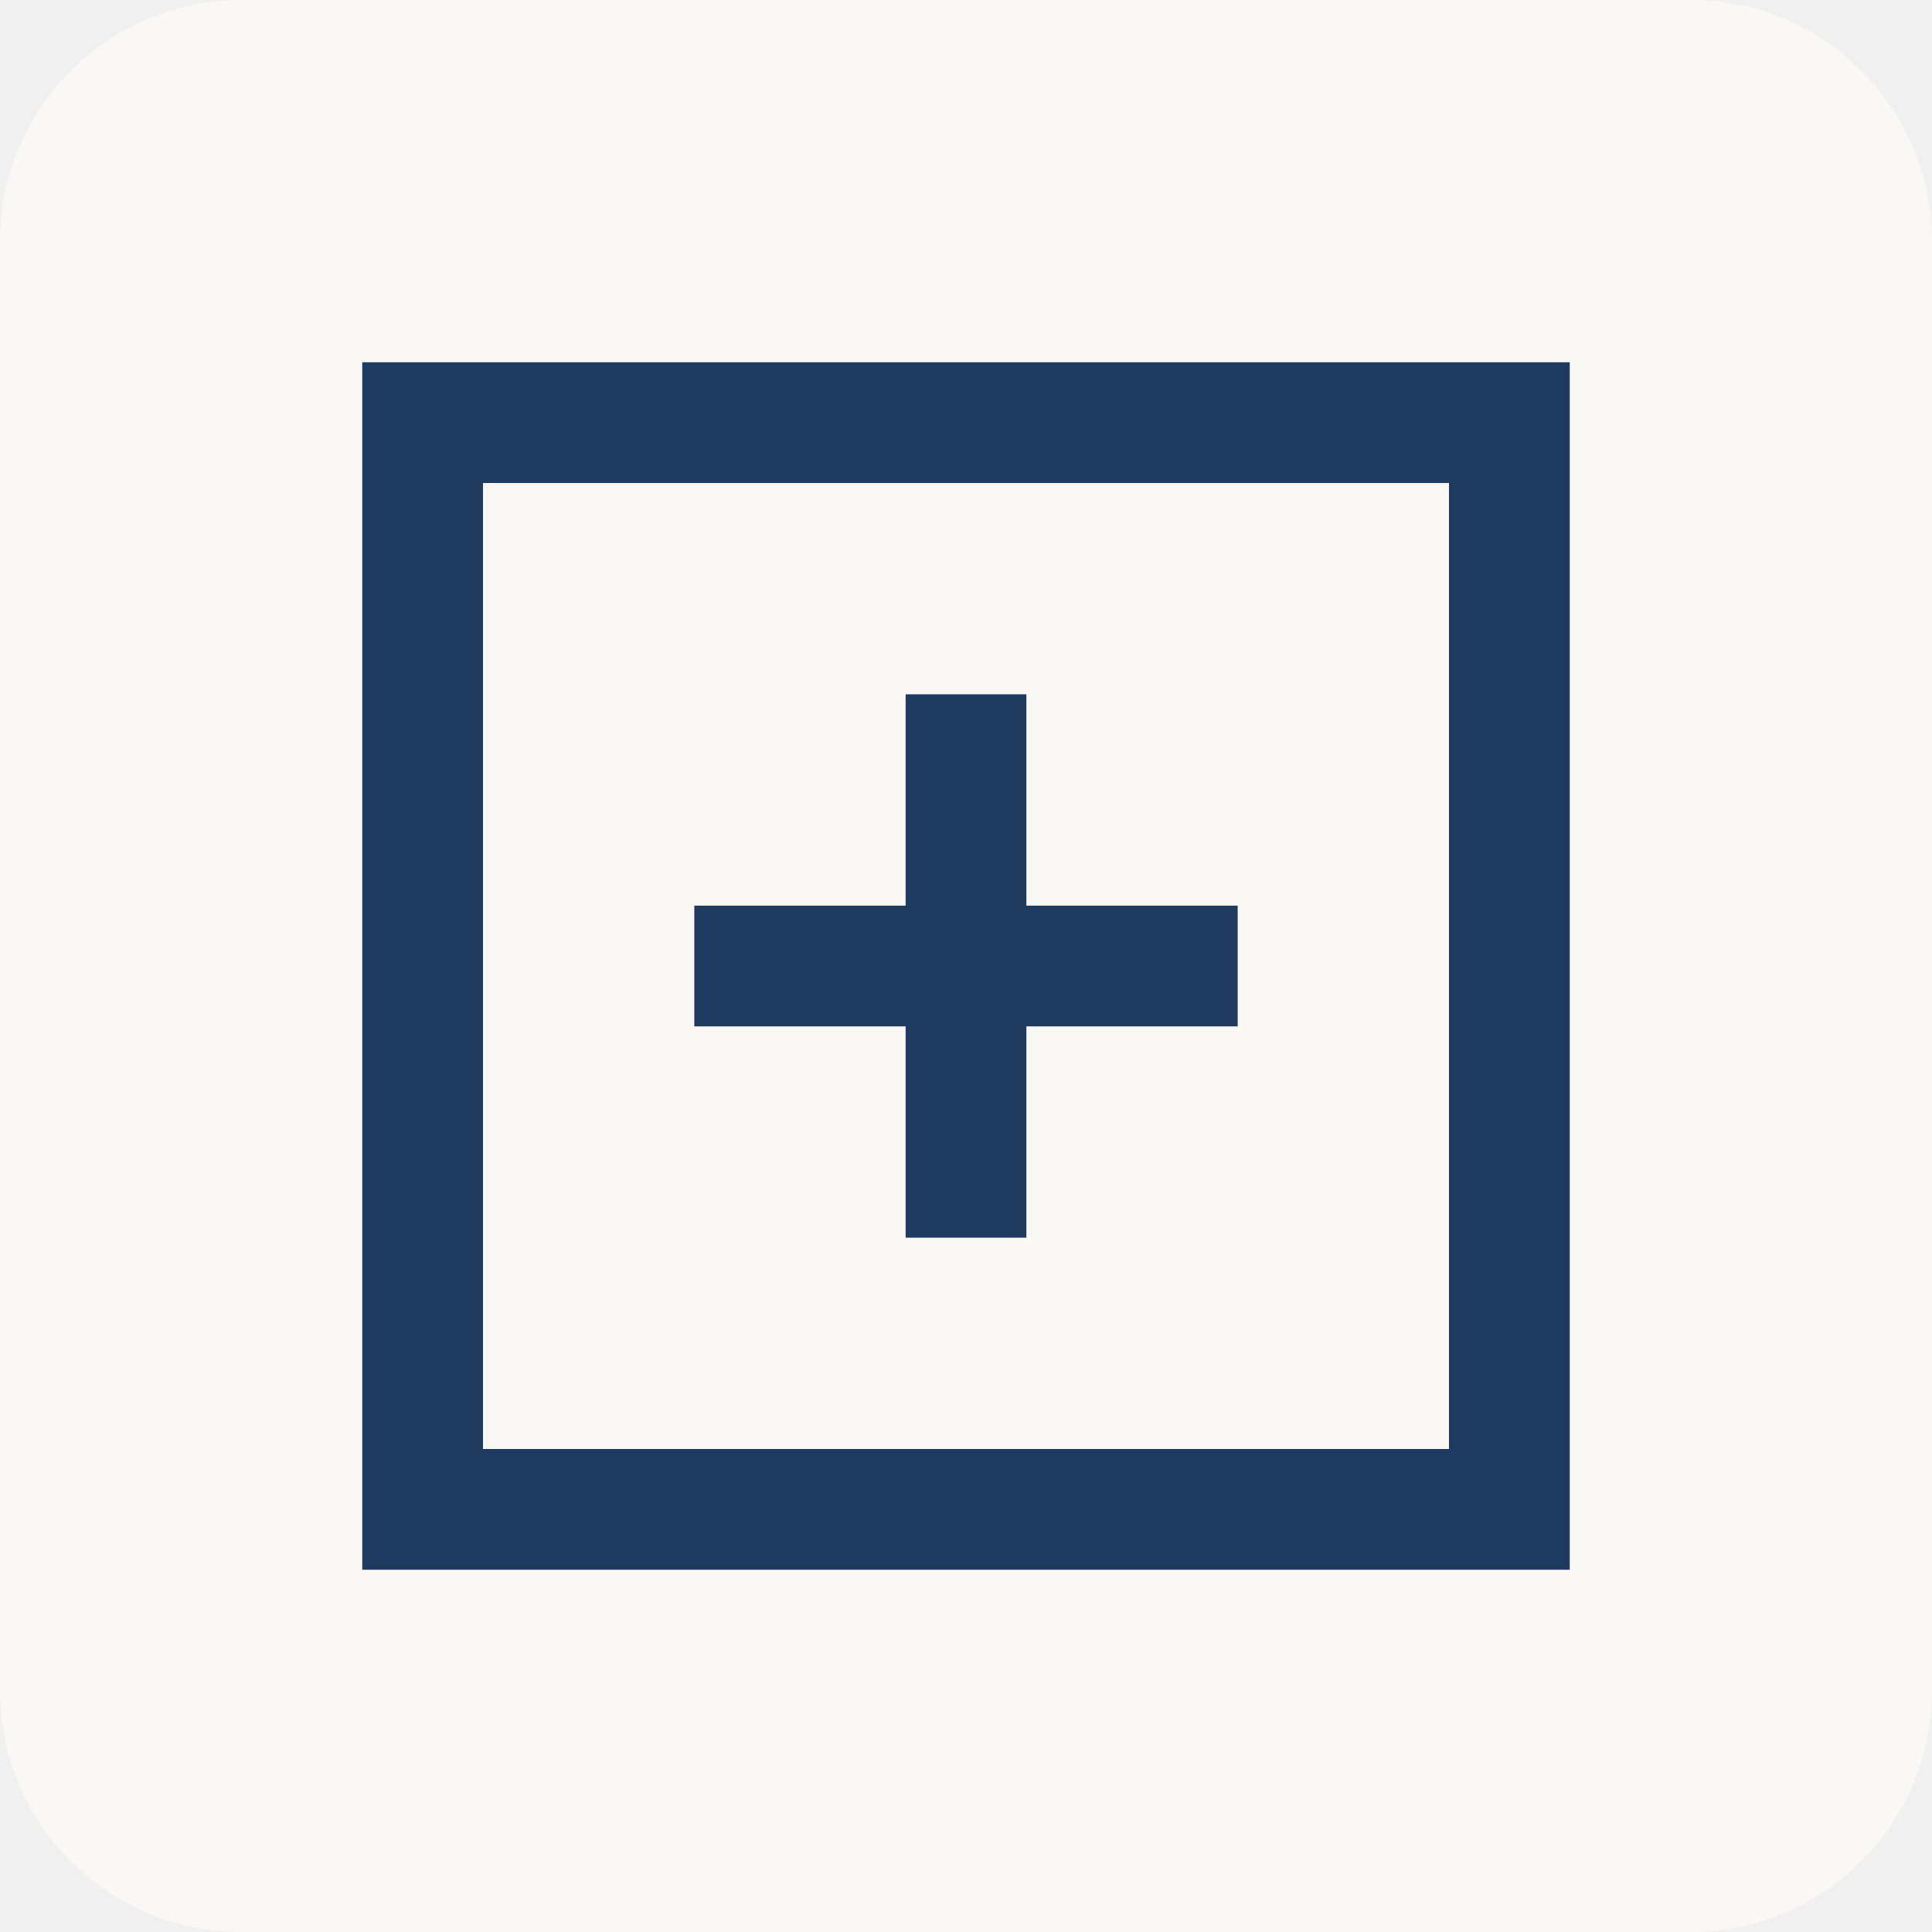
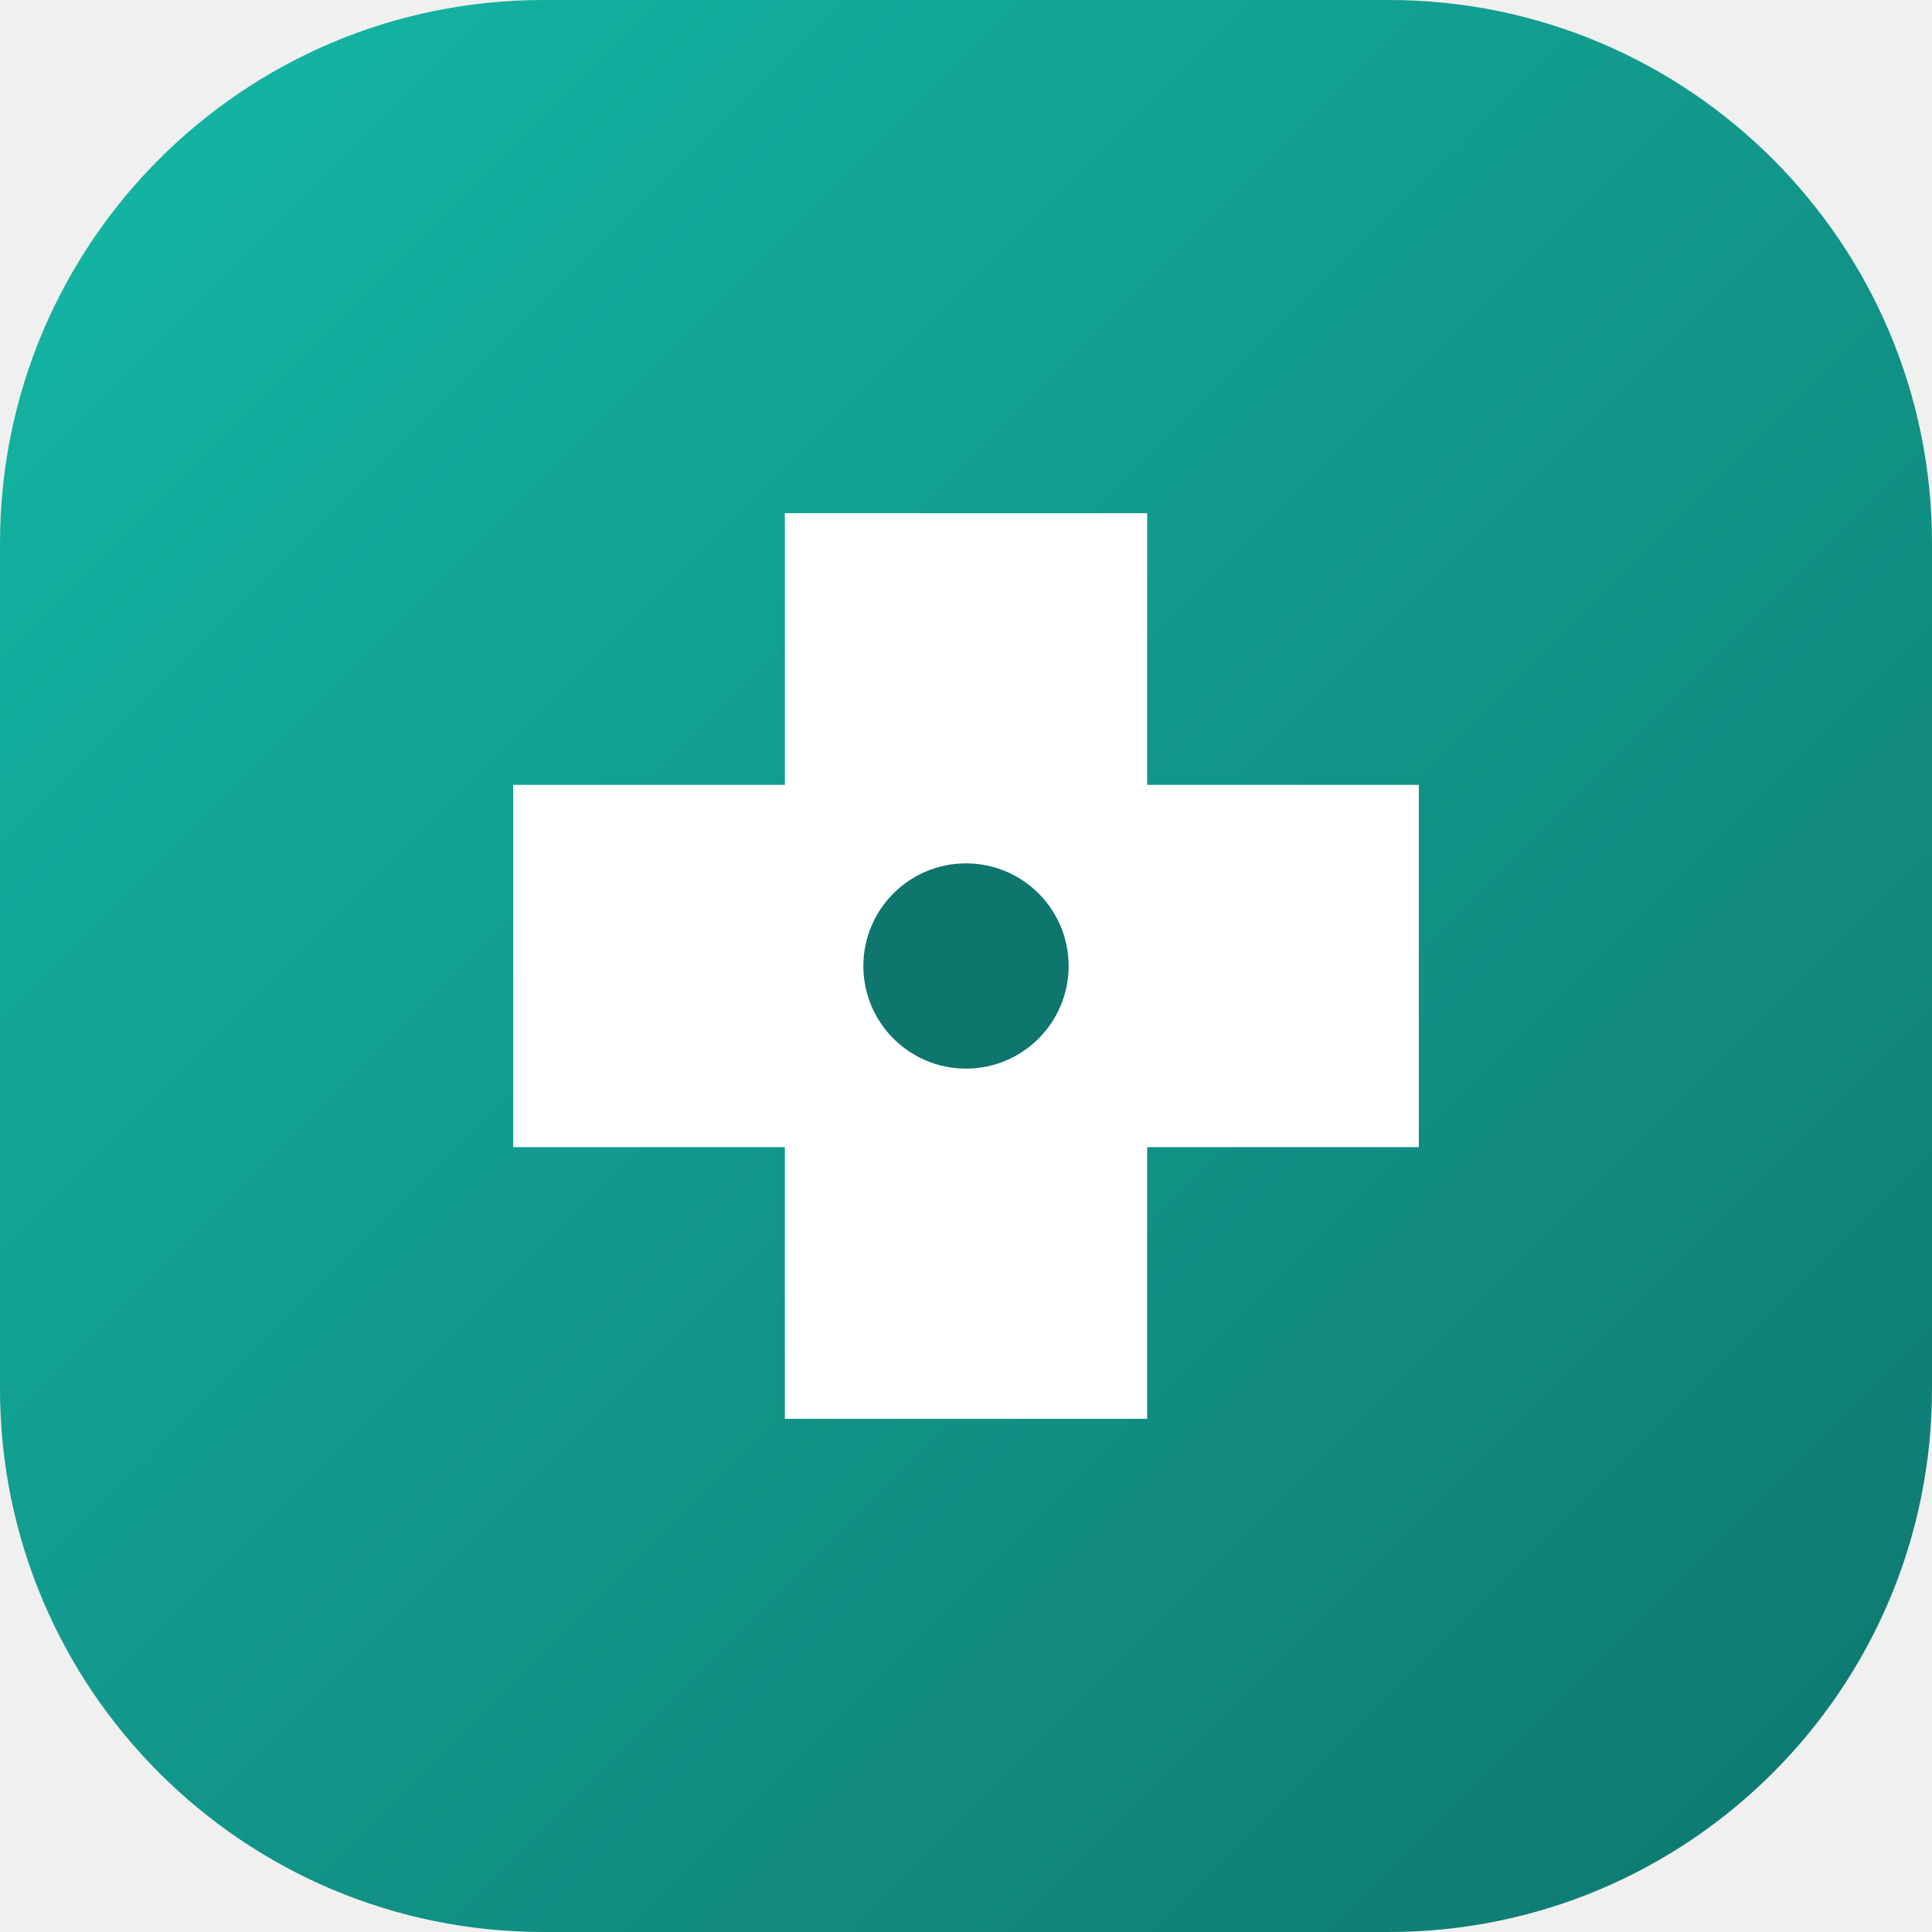
<svg xmlns="http://www.w3.org/2000/svg" viewBox="0 0 32 32">
-   <rect width="32" height="32" rx="4" fill="#FAF8F4" />
-   <rect x="7" y="7" width="18" height="18" fill="none" stroke="#1F3A5F" stroke-width="2" />
-   <path d="M16 11.5v9M11.5 16h9" stroke="#1F3A5F" stroke-width="2" />
+   <defs>
+     <linearGradient id="g" x1="0" y1="0" x2="1" y2="1">
+       <stop offset="0" stop-color="#14b8a6" />
+       <stop offset="1" stop-color="#0f766e" />
+     </linearGradient>
+   </defs>
+   <rect width="32" height="32" rx="9" fill="url(#g)" />
+   <path d="M13 8.5h6v4.5h4.5v6H19v4.5h-6V19H8.5v-6H13z" fill="#fff" />
+   <circle cx="16" cy="16" r="1.7" fill="#0f766e" />
</svg>
